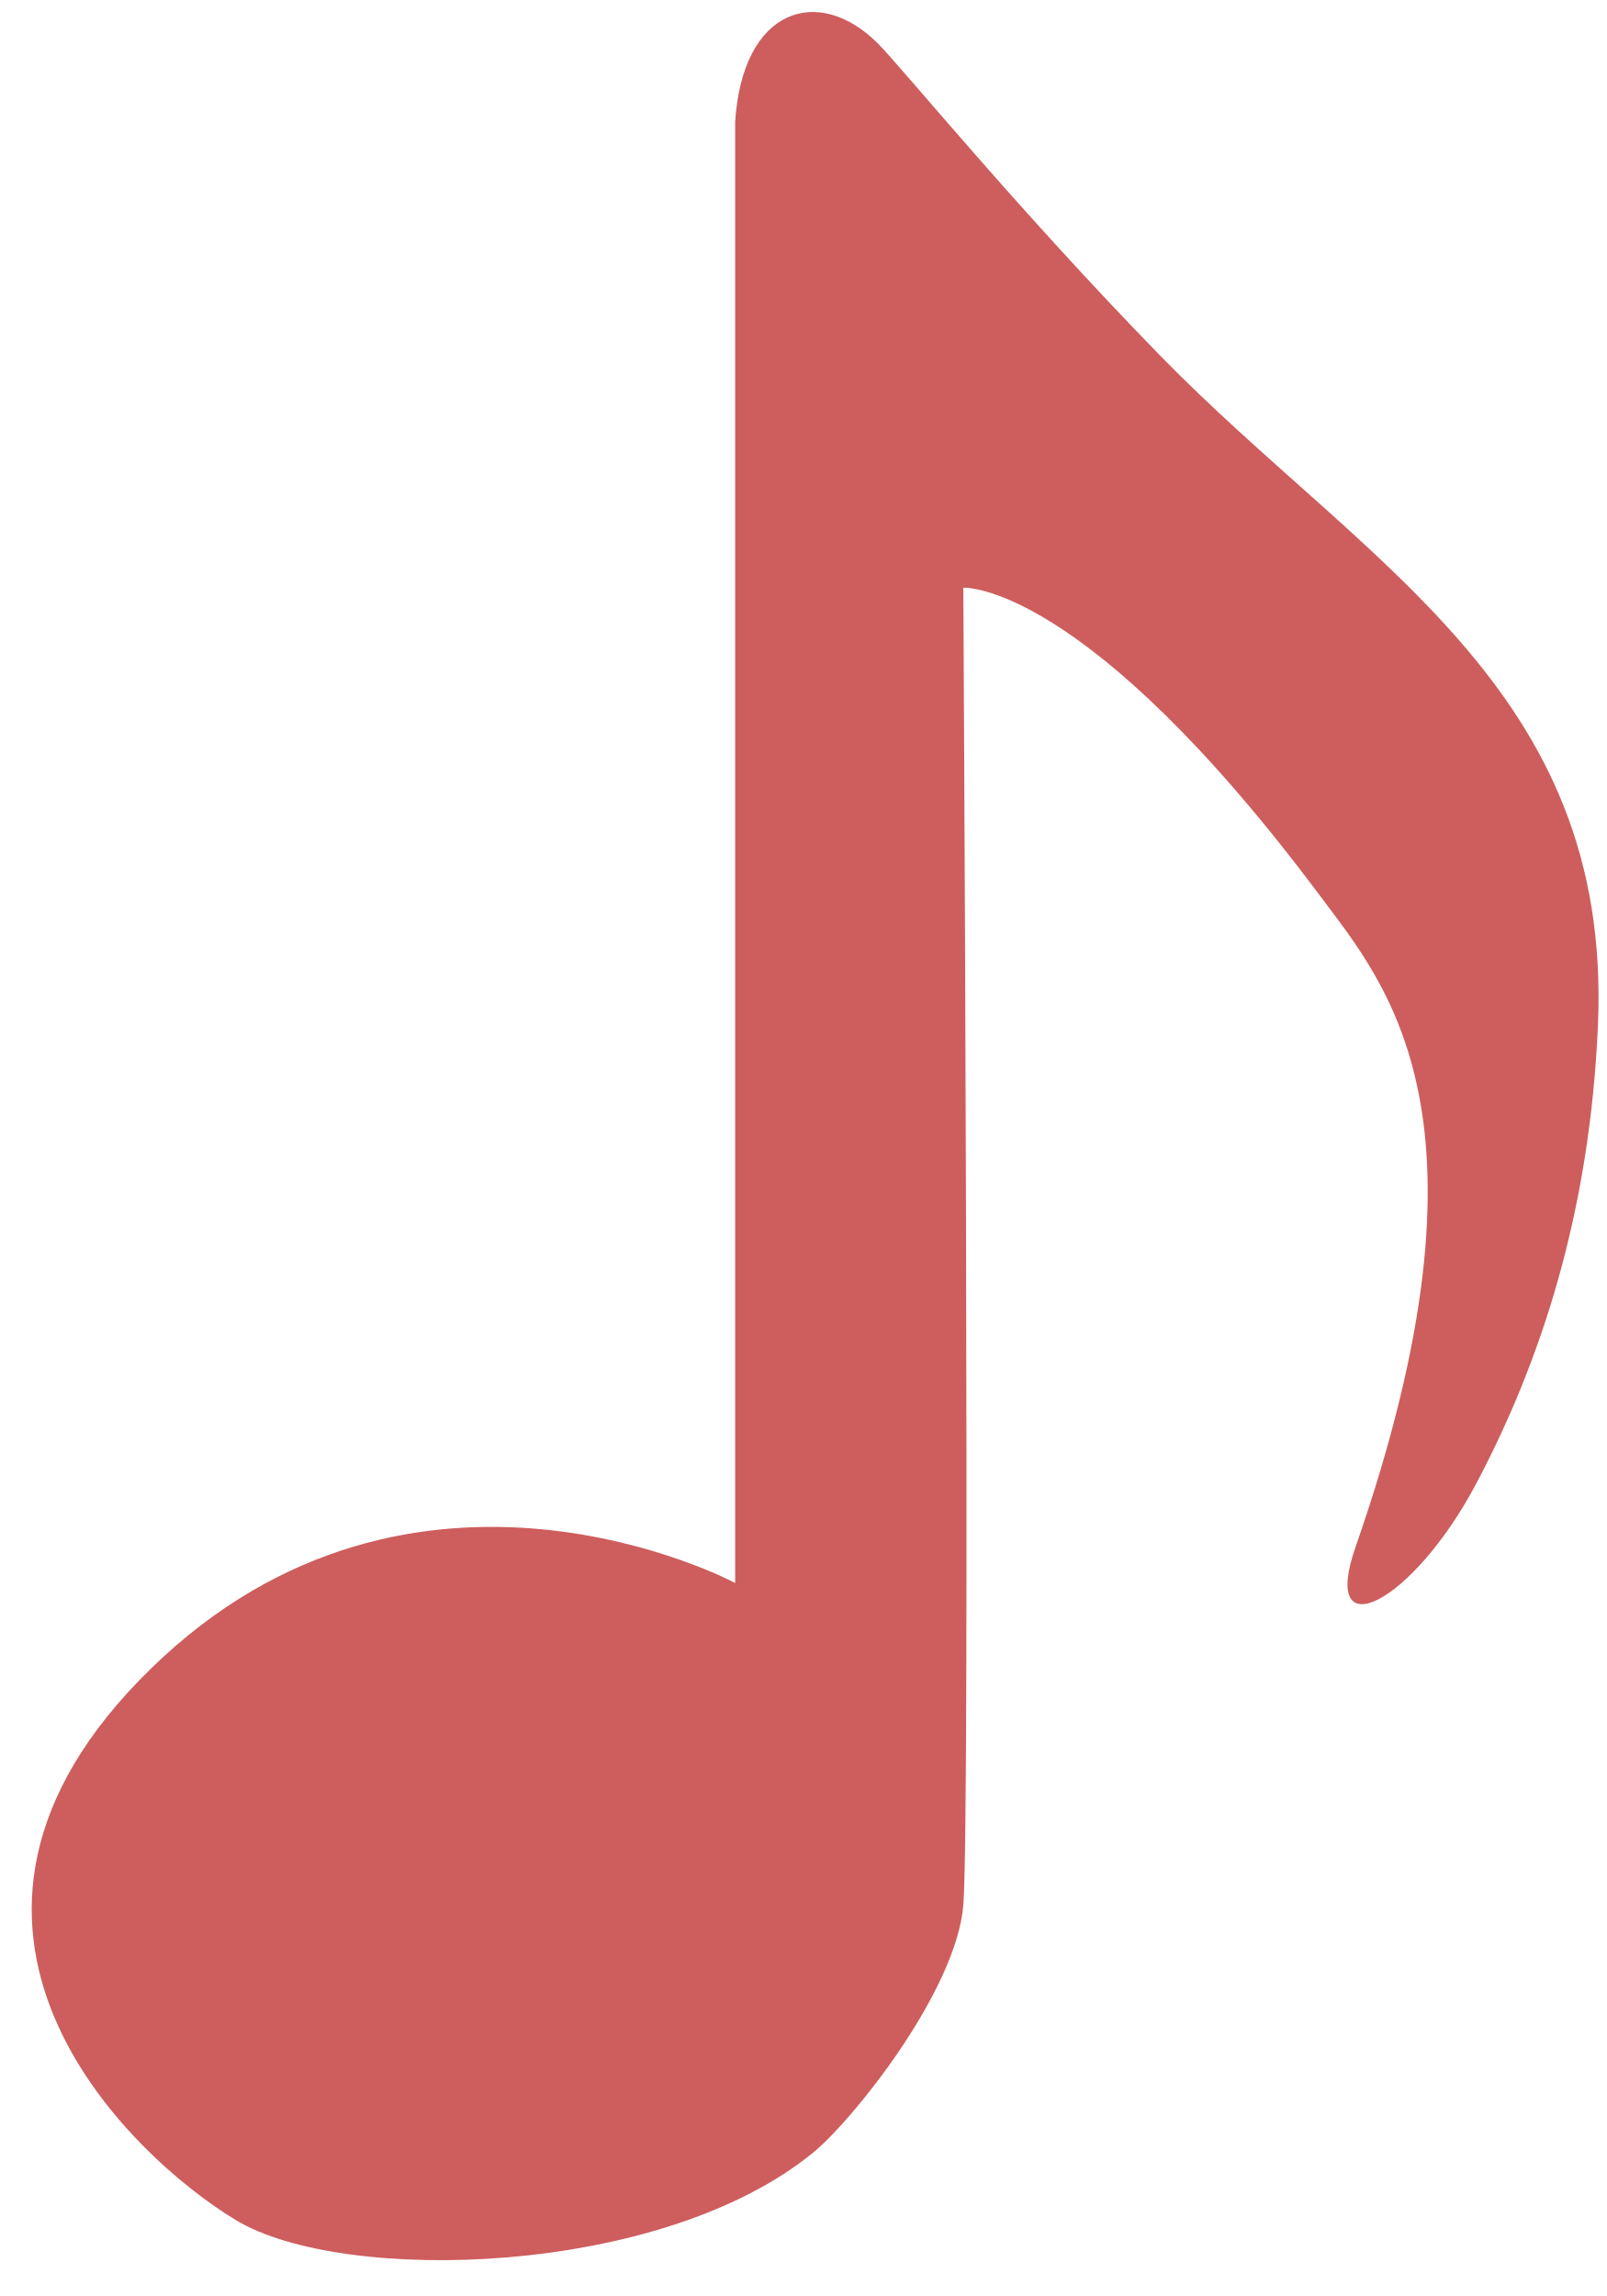
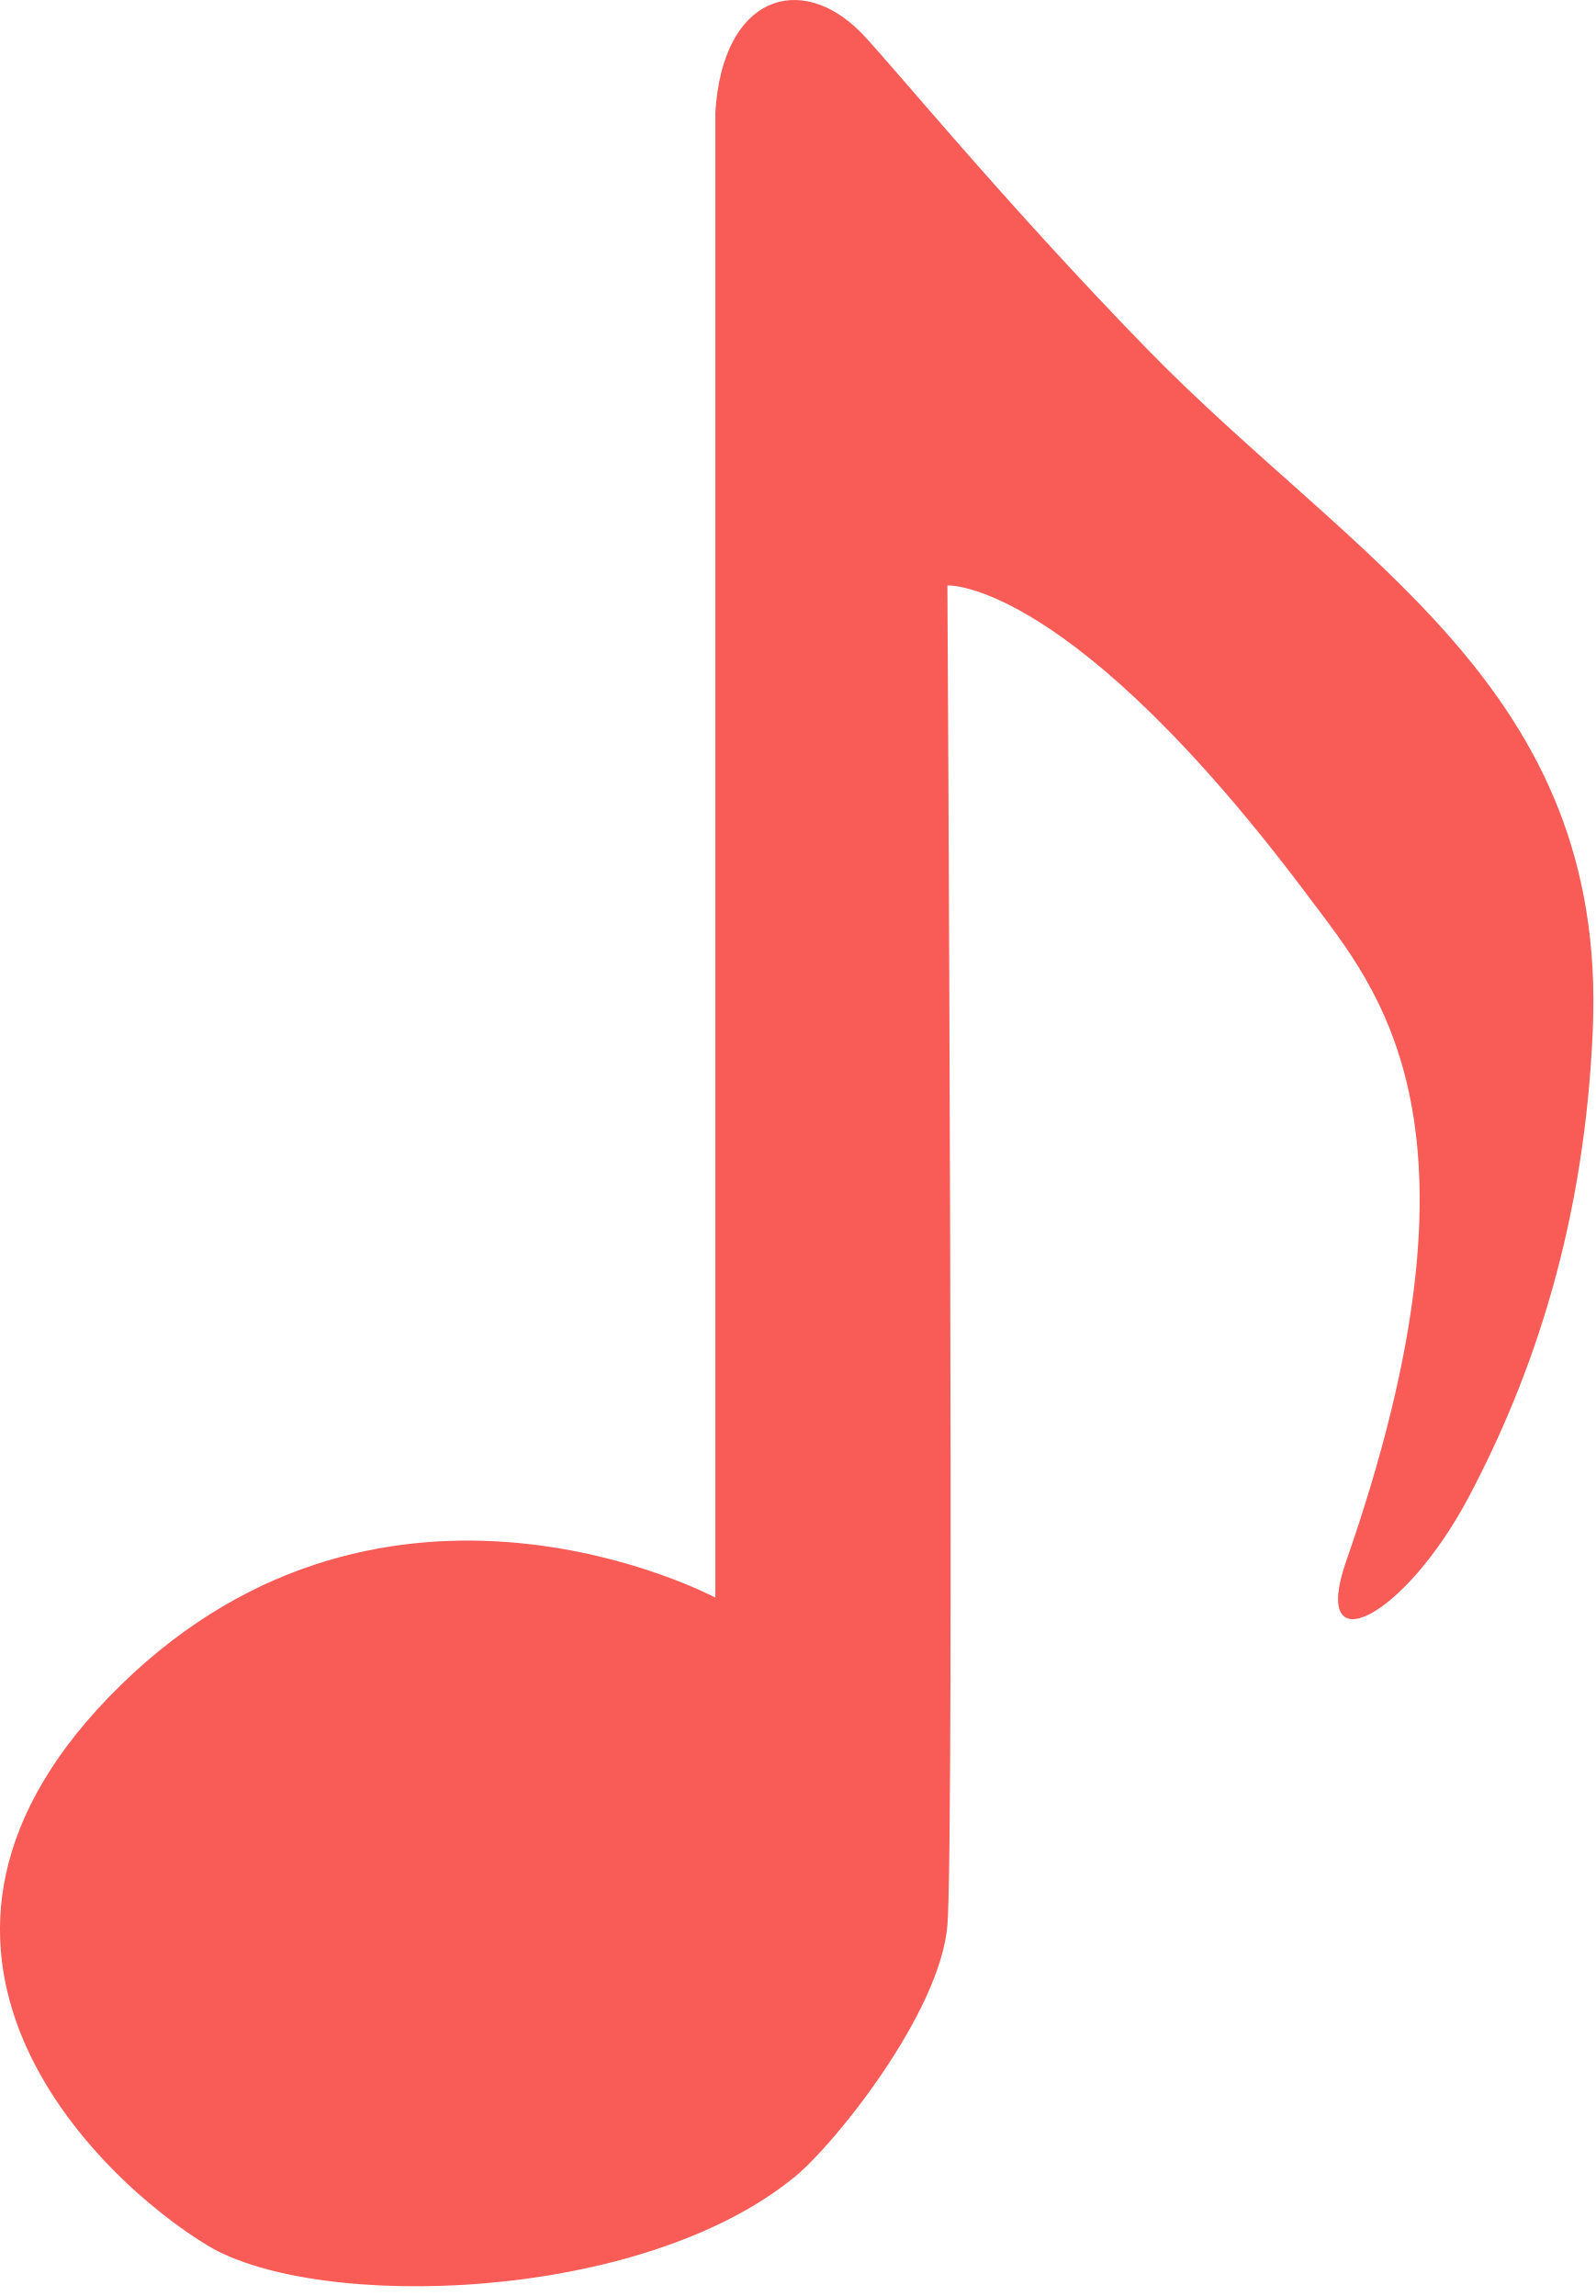
- <svg xmlns="http://www.w3.org/2000/svg" width="42" height="60" fill="none">
-   <path d="M19.214 3.195v38.172s-8.384-4.49-15.279 2.247c-6.894 6.736-.56 12.724 2.237 14.407 2.795 1.684 11.117 1.49 15.093-1.779 1.026-.841 3.727-4.21 3.912-6.456.186-2.246 0-34.428 0-34.428s3.169-.187 9.318 8.045c1.735 2.325 4.844 5.802.932 17.027-.94 2.696 1.491 1.497 3.168-1.684 1.677-3.182 2.96-7.058 3.169-11.976.371-8.795-6.123-12.019-11.46-17.495-3.73-3.826-6.71-7.485-7.361-8.14C21.396-.412 19.4.2 19.213 3.195z" fill="#CE5D5D" />
+ <svg xmlns="http://www.w3.org/2000/svg" width="41" height="59" fill="none">
+   <path d="M18.385 2.881v38.173s-8.384-4.49-15.279 2.246c-6.895 6.737-.56 12.725 2.237 14.407 2.795 1.684 11.117 1.49 15.093-1.778 1.026-.842 3.726-4.21 3.912-6.456.186-2.246 0-34.429 0-34.429s3.169-.187 9.318 8.046c1.735 2.324 4.844 5.801.931 17.026-.94 2.696 1.492 1.498 3.169-1.684 1.677-3.181 2.96-7.058 3.169-11.976.371-8.794-6.124-12.018-11.461-17.494-3.728-3.826-6.709-7.486-7.36-8.14-1.546-1.548-3.543-.936-3.729 2.06z" fill="#F95C56" />
</svg>
